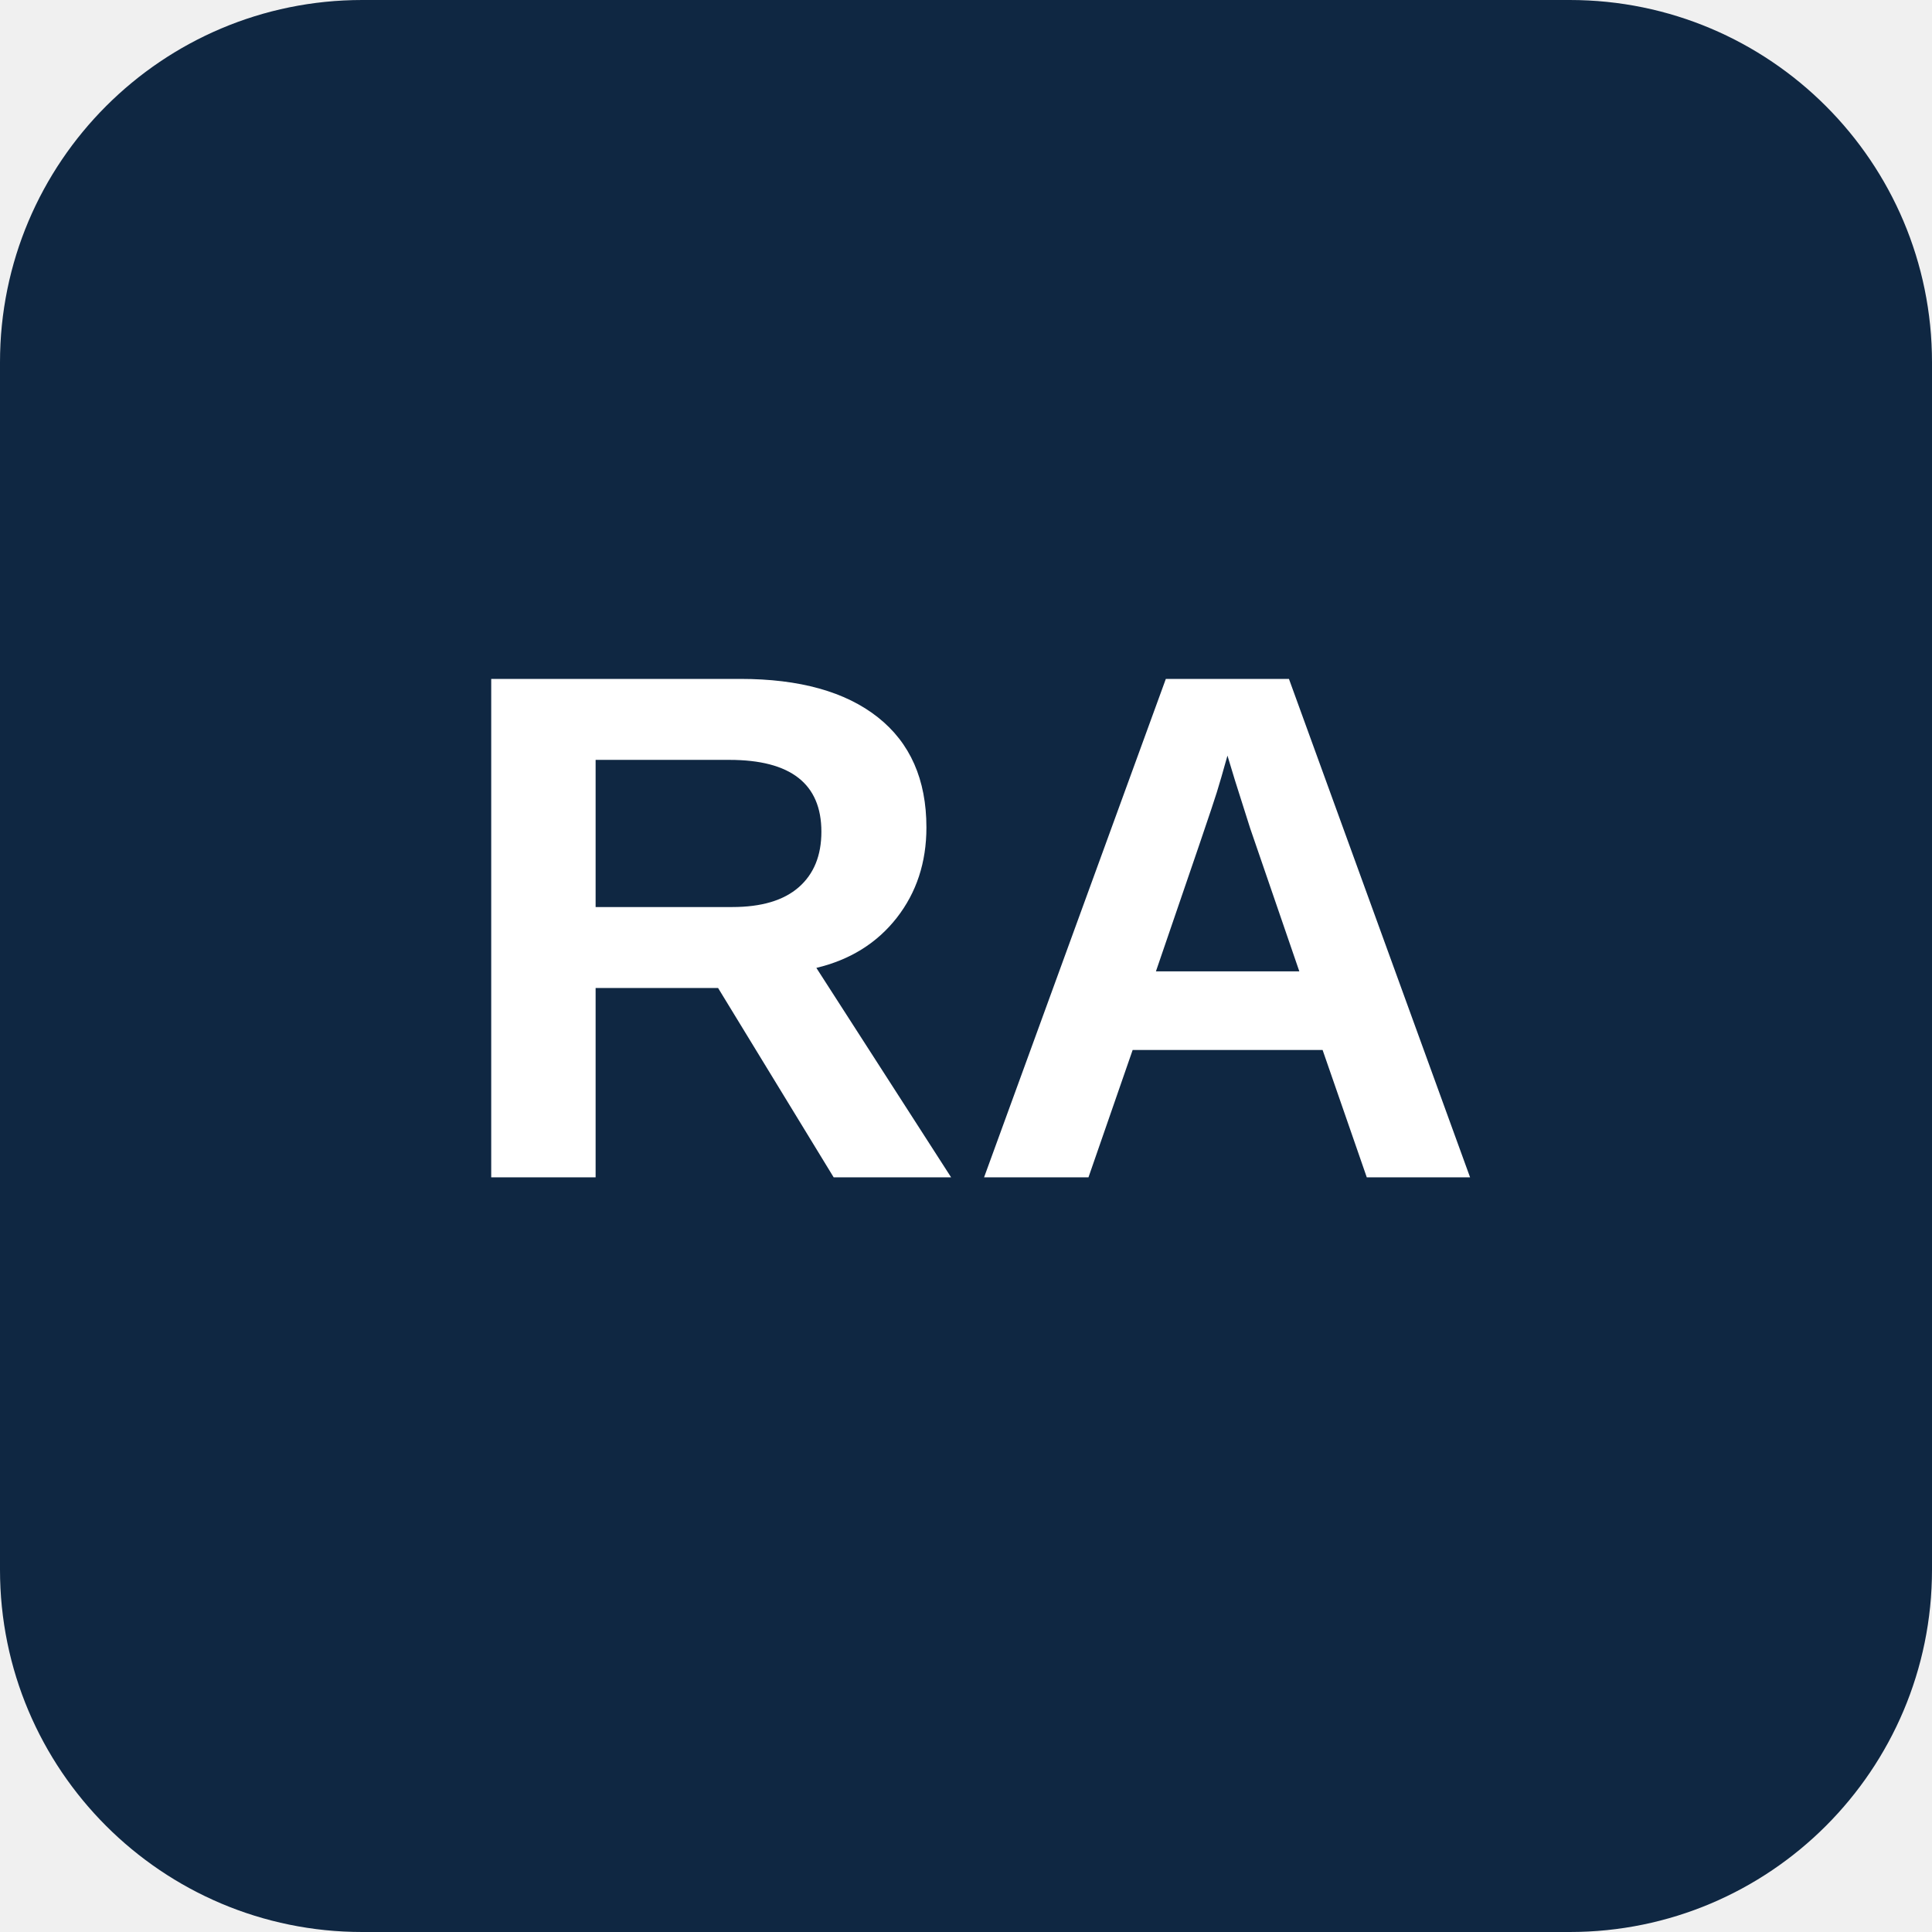
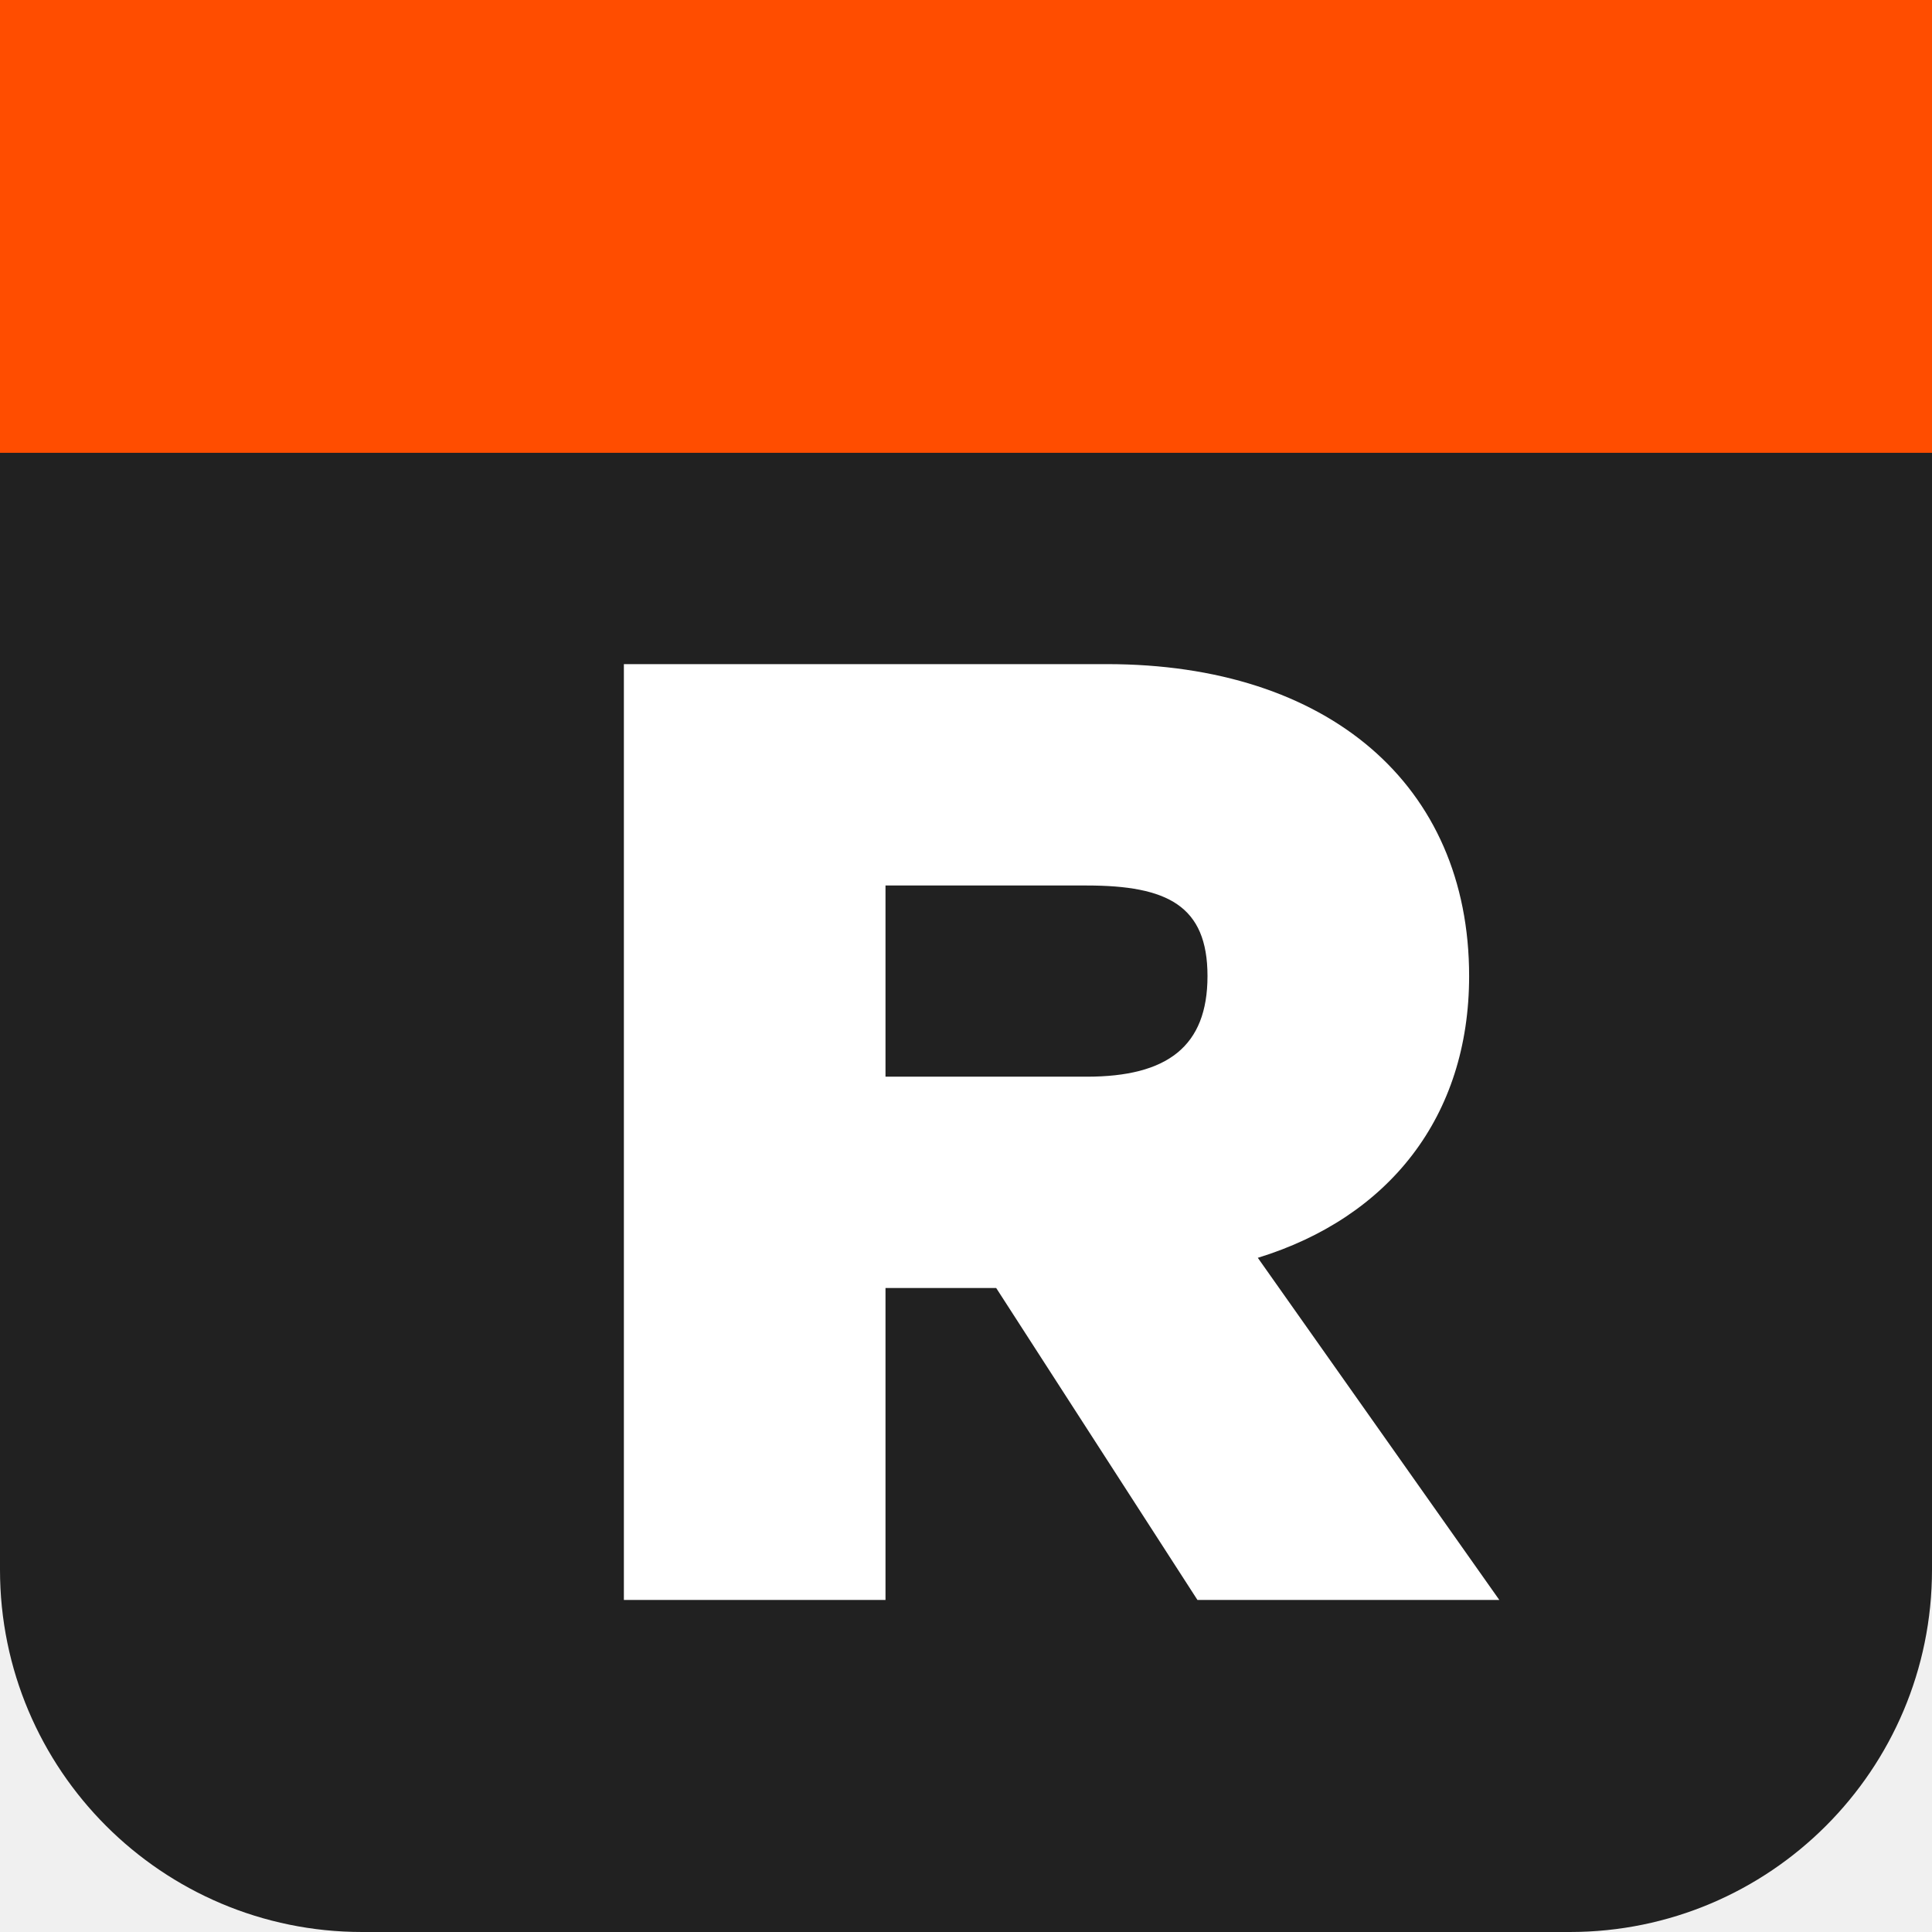
<svg xmlns="http://www.w3.org/2000/svg" viewBox="0 0 192 192">
-   <rect width="192" height="192" rx="36" fill="#0f2742" />
-   <text x="96" y="117" text-anchor="middle" font-family="Arial,sans-serif" font-size="72" font-weight="700" fill="#fff">RA</text>
+   <rect width="192" height="192" rx="36" fill="#212121" />
+   <path d="M0 0h192v45H0z" fill="#ff4d00" />
+   <path d="M62 66h48c22 0 36 12 36 31 0 14-8 24-21 28l24 34h-30l-20-31H88v31H62V66Zm26 22v19h20c8 0 12-3 12-10s-4-9-12-9H88Z" fill="#fff" />
</svg>
